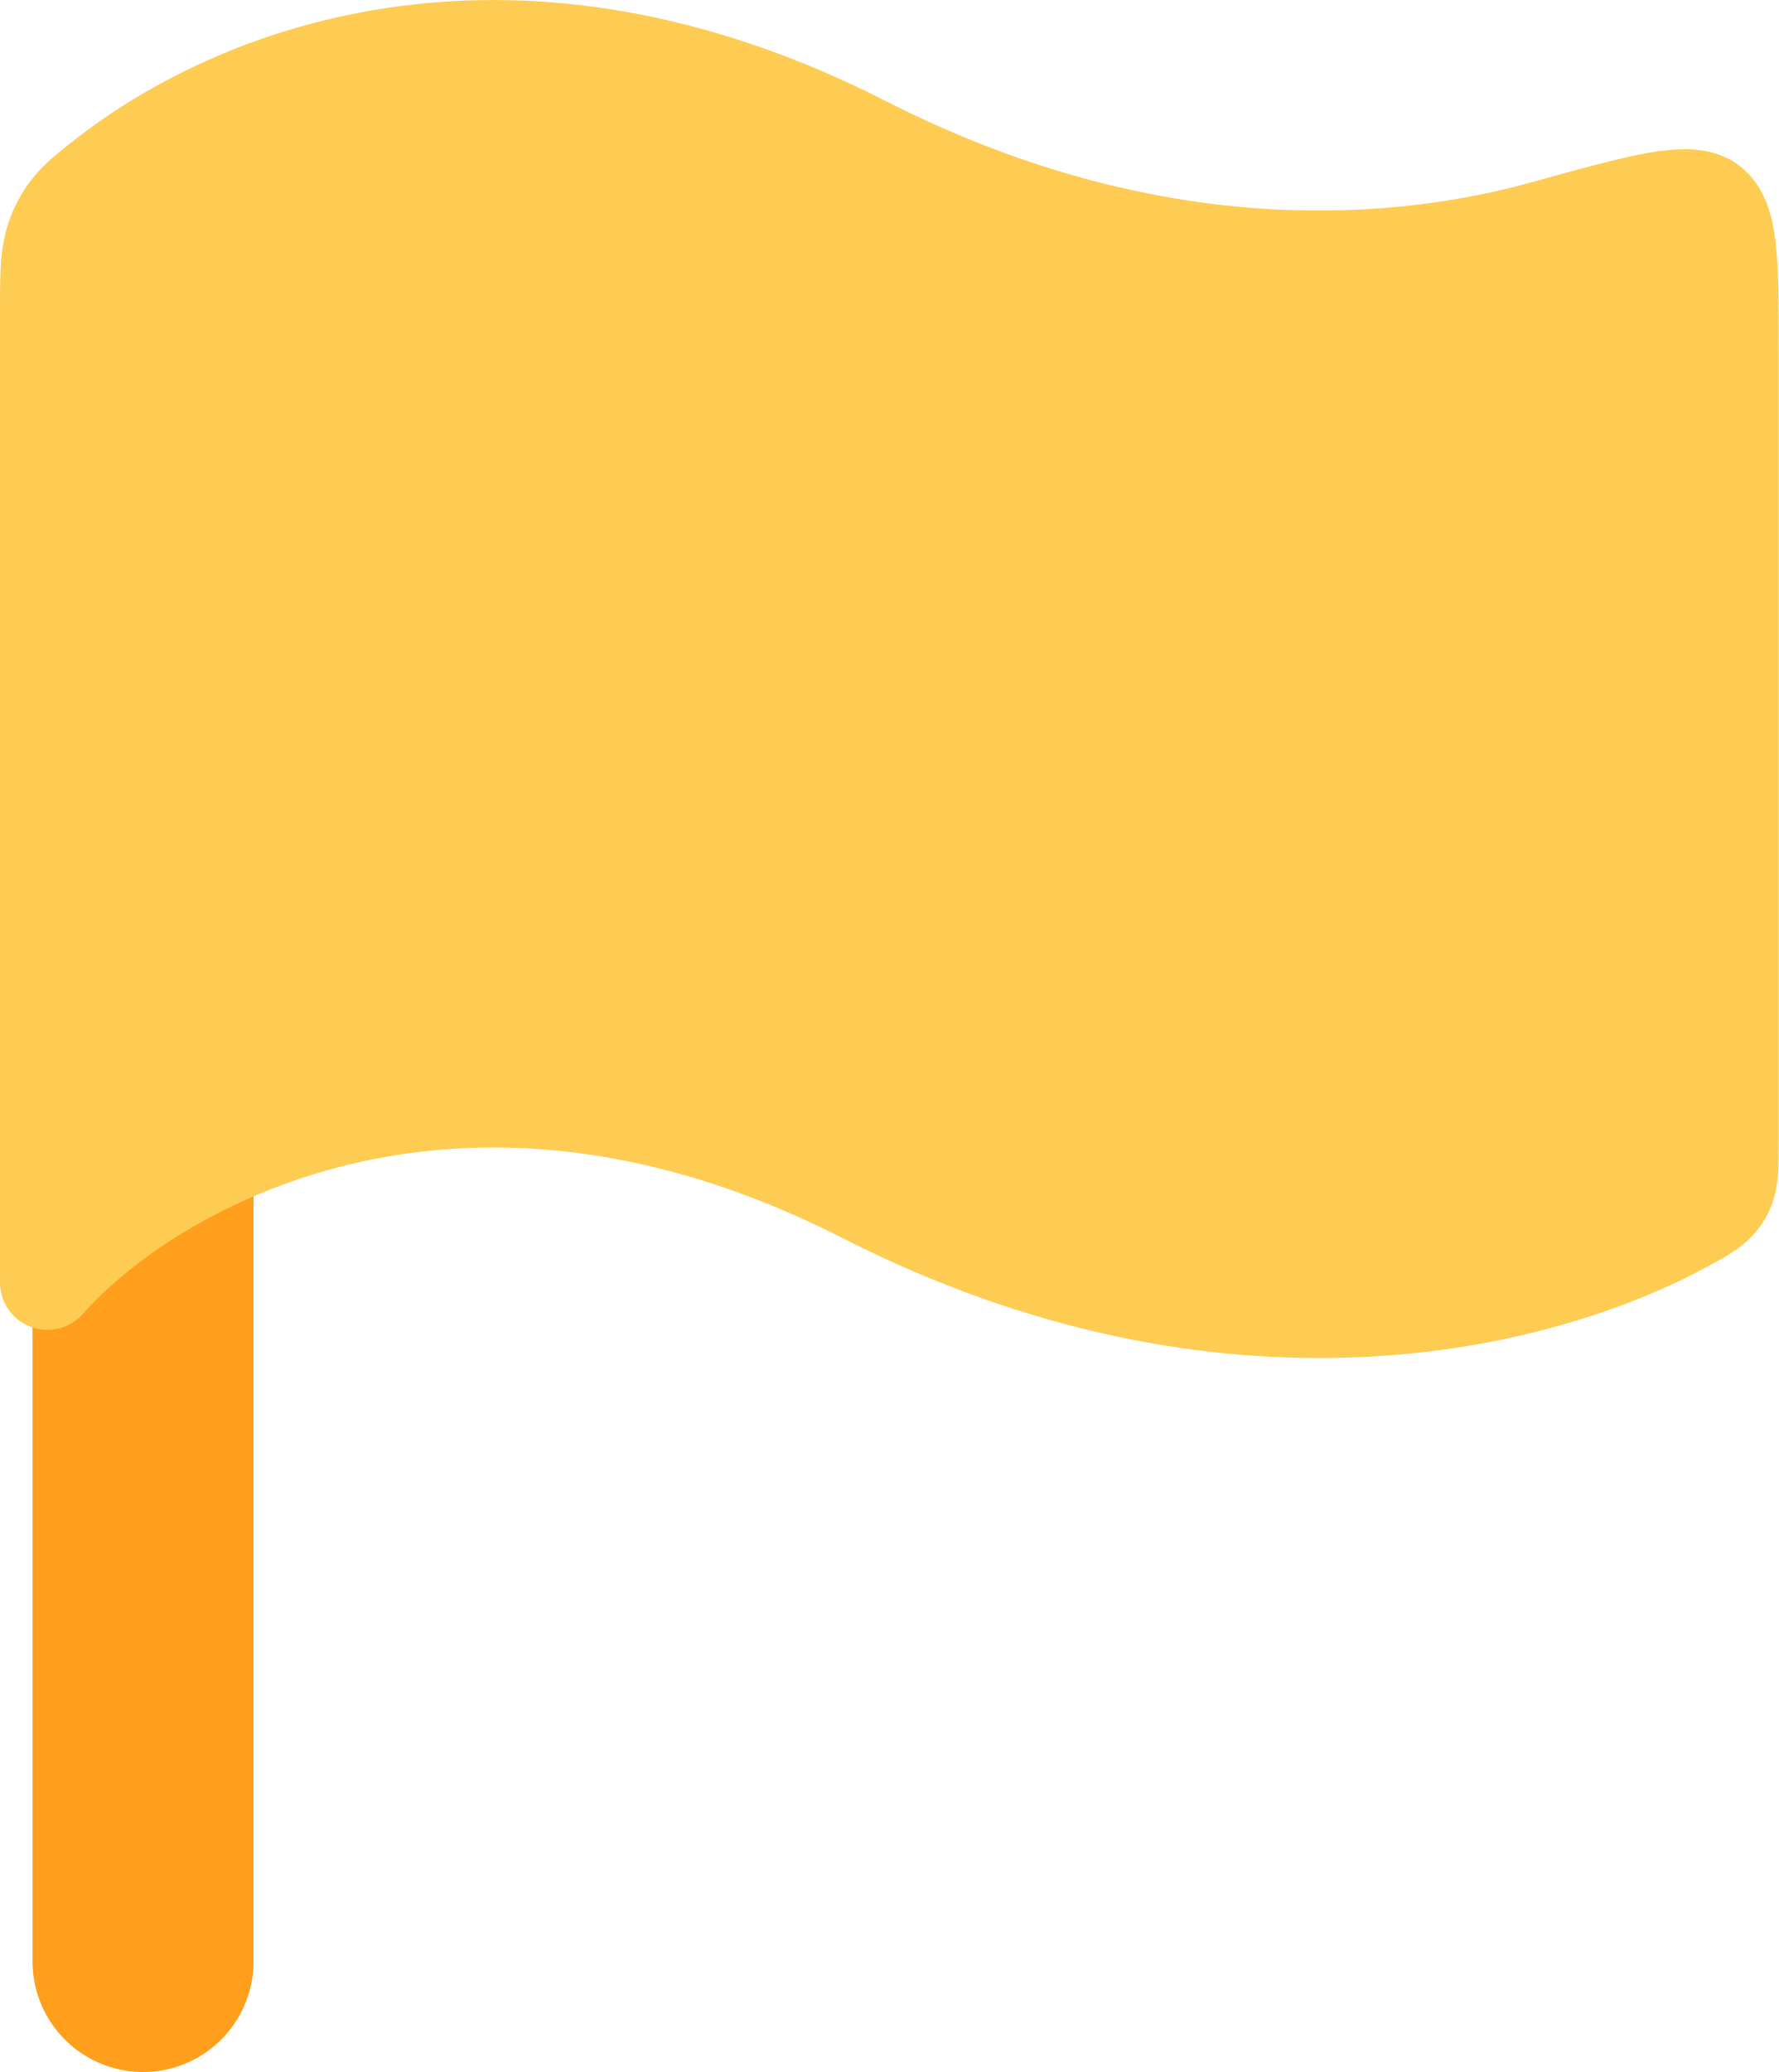
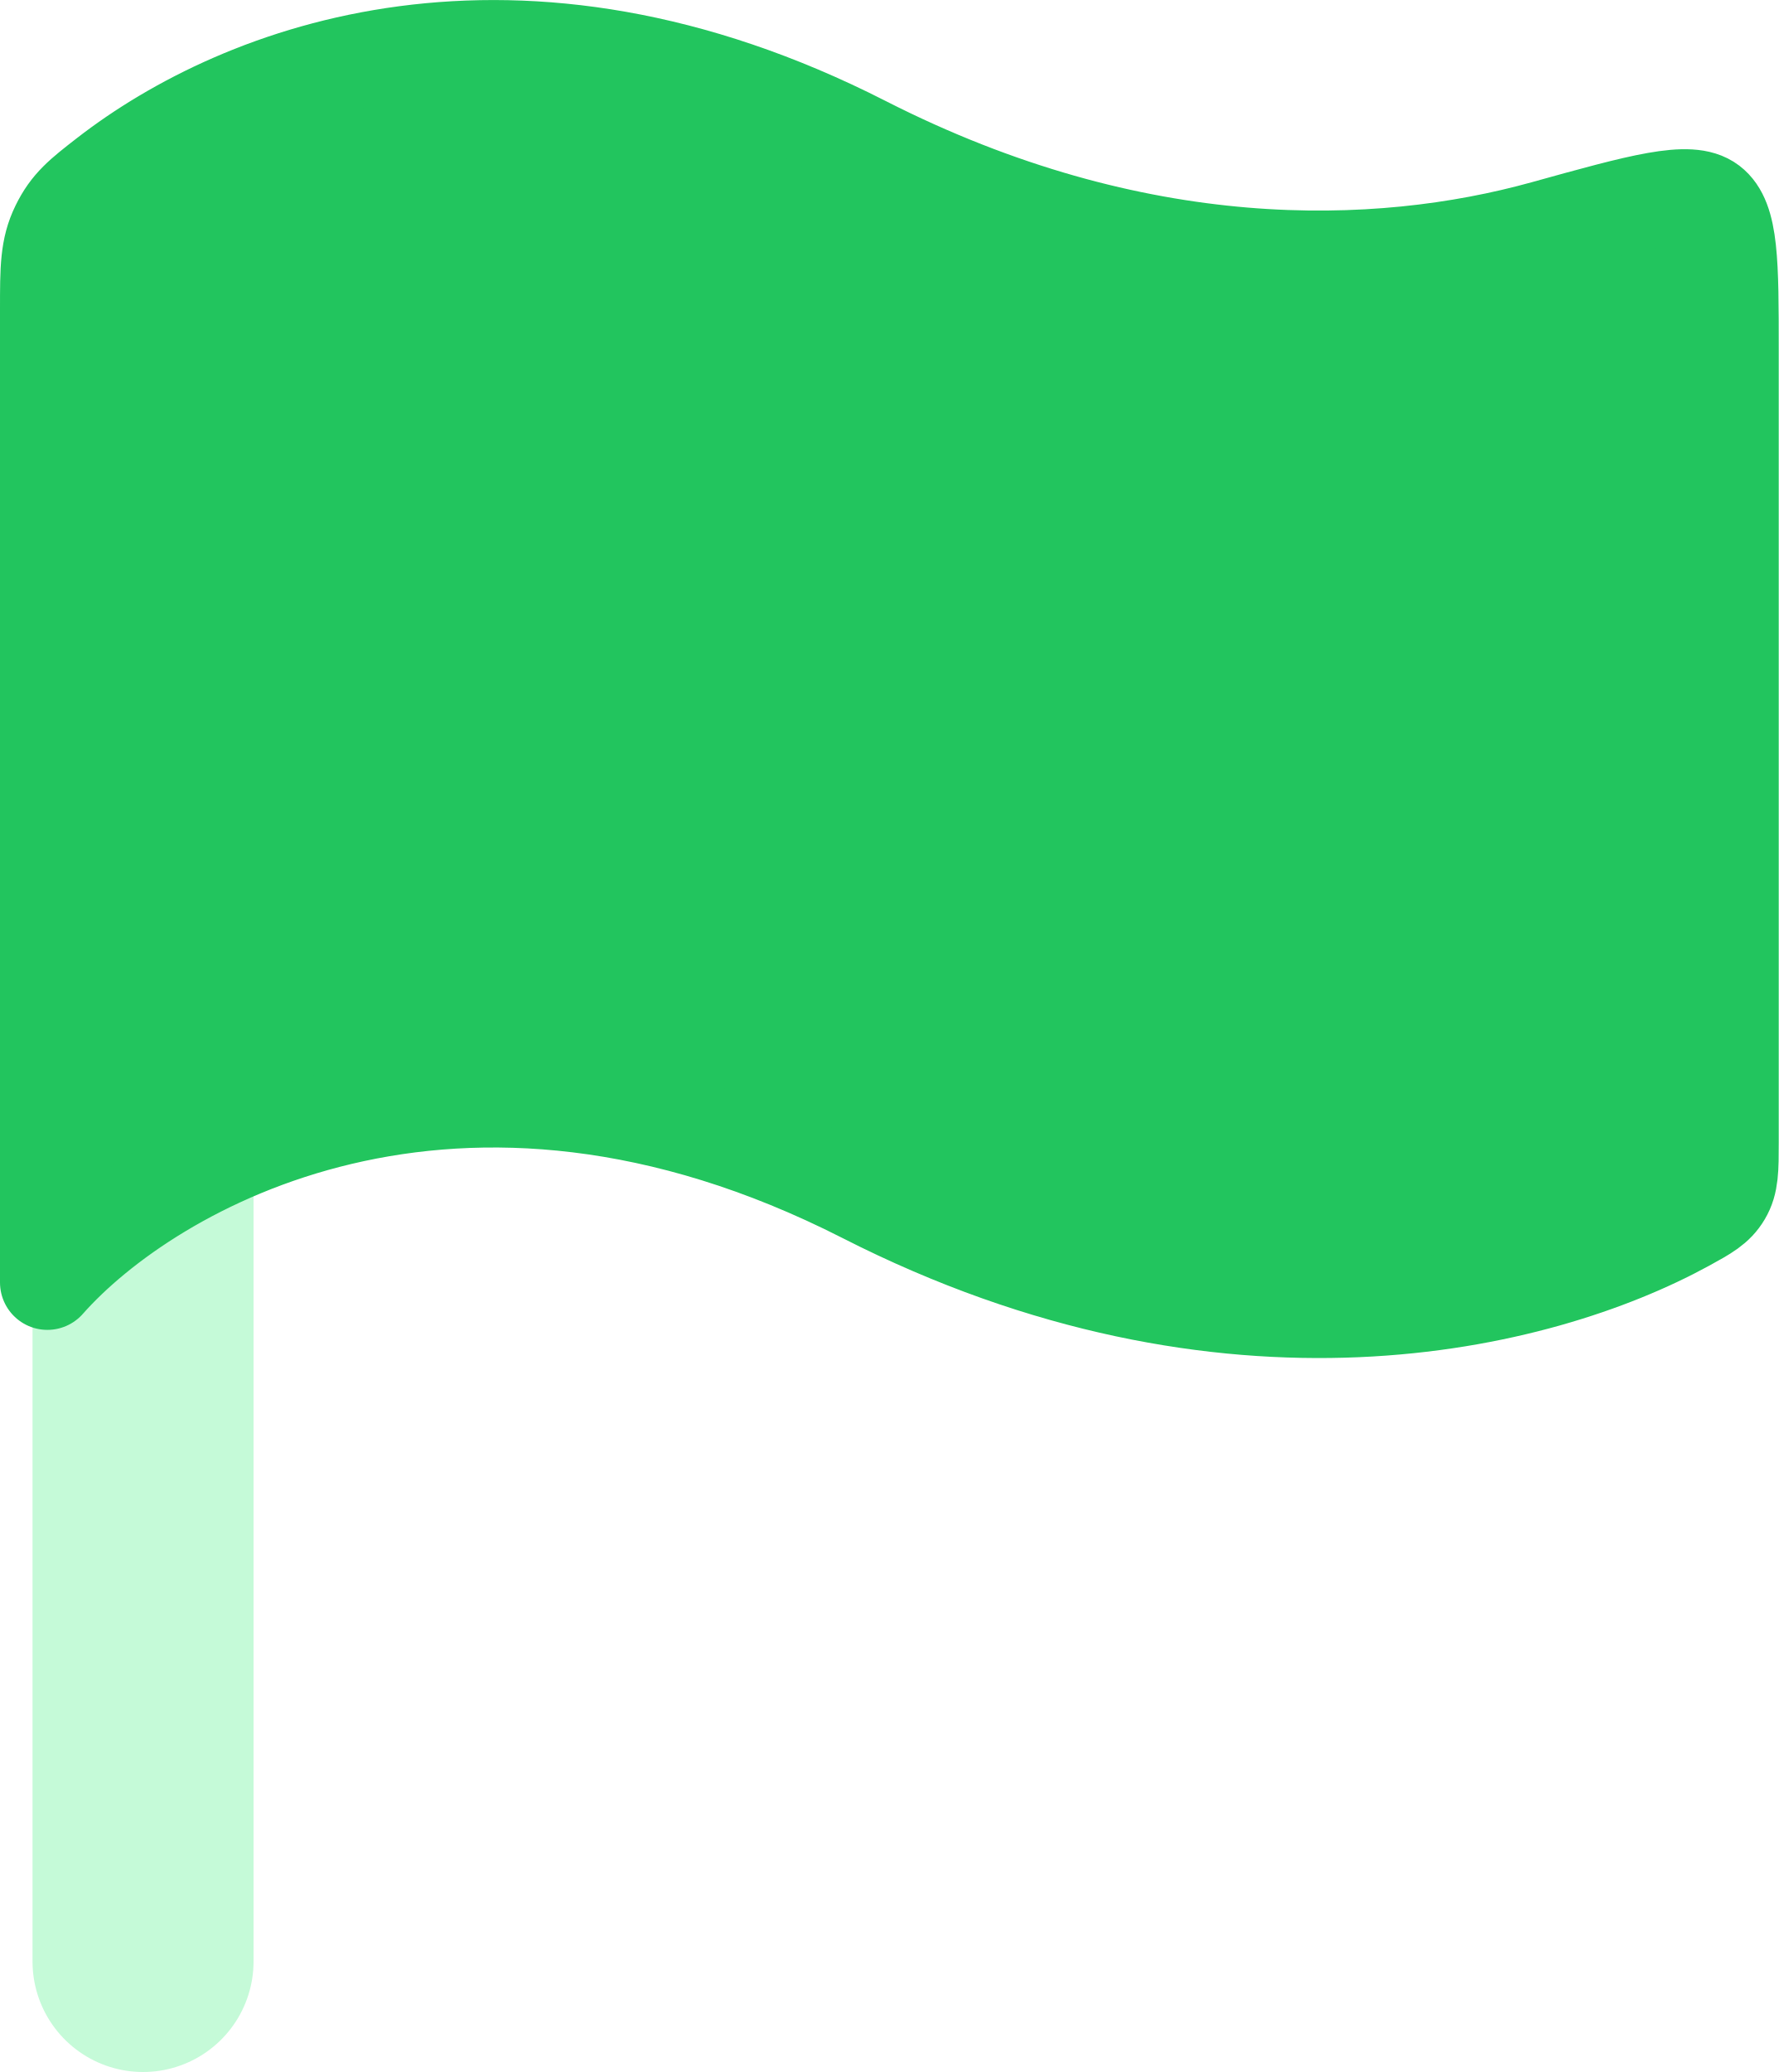
<svg xmlns="http://www.w3.org/2000/svg" preserveAspectRatio="none" overflow="visible" style="display: block;" width="28.167" height="32.803" viewBox="0 0 28.167 32.803" fill="none">
  <g id="Group 85">
-     <path id="Vector" d="M2.265 7.72V31.053" stroke-width="3.5" stroke-linecap="round" stroke-linejoin="round" stroke="#FF9F1C" />
-     <path id="Vector_2" d="M13.68 2.265C8.171 -0.541 3.836 1.103 1.674 2.782C1.284 3.085 1.089 3.237 0.92 3.583C0.75 3.93 0.75 4.253 0.75 4.898V20.304C2.366 18.474 7.215 15.638 13.68 18.931C19.457 21.874 24.374 20.654 26.7 19.383C27.022 19.207 27.184 19.118 27.3 18.922C27.417 18.725 27.417 18.512 27.417 18.085V5.54C27.417 4.159 27.417 3.469 27.088 3.219C26.759 2.969 25.989 3.182 24.451 3.609C21.817 4.339 17.987 4.459 13.68 2.265Z" fill="#FFCC53" stroke-width="1.5" stroke-linecap="round" stroke-linejoin="round" stroke="#FFCC53" />
+     <path id="Vector" d="M2.265 7.72V31.053" stroke-width="3.5" stroke-linecap="round" stroke-linejoin="round" stroke="#C5FAD8" />
+     <path id="Vector_2" d="M13.68 2.265C8.171 -0.541 3.836 1.103 1.674 2.782C1.284 3.085 1.089 3.237 0.92 3.583C0.75 3.93 0.75 4.253 0.75 4.898V20.304C2.366 18.474 7.215 15.638 13.68 18.931C19.457 21.874 24.374 20.654 26.7 19.383C27.022 19.207 27.184 19.118 27.3 18.922C27.417 18.725 27.417 18.512 27.417 18.085V5.54C27.417 4.159 27.417 3.469 27.088 3.219C26.759 2.969 25.989 3.182 24.451 3.609C21.817 4.339 17.987 4.459 13.68 2.265Z" fill="#22C55E" stroke-width="1.5" stroke-linecap="round" stroke-linejoin="round" stroke="#22C55E" />
  </g>
</svg>
